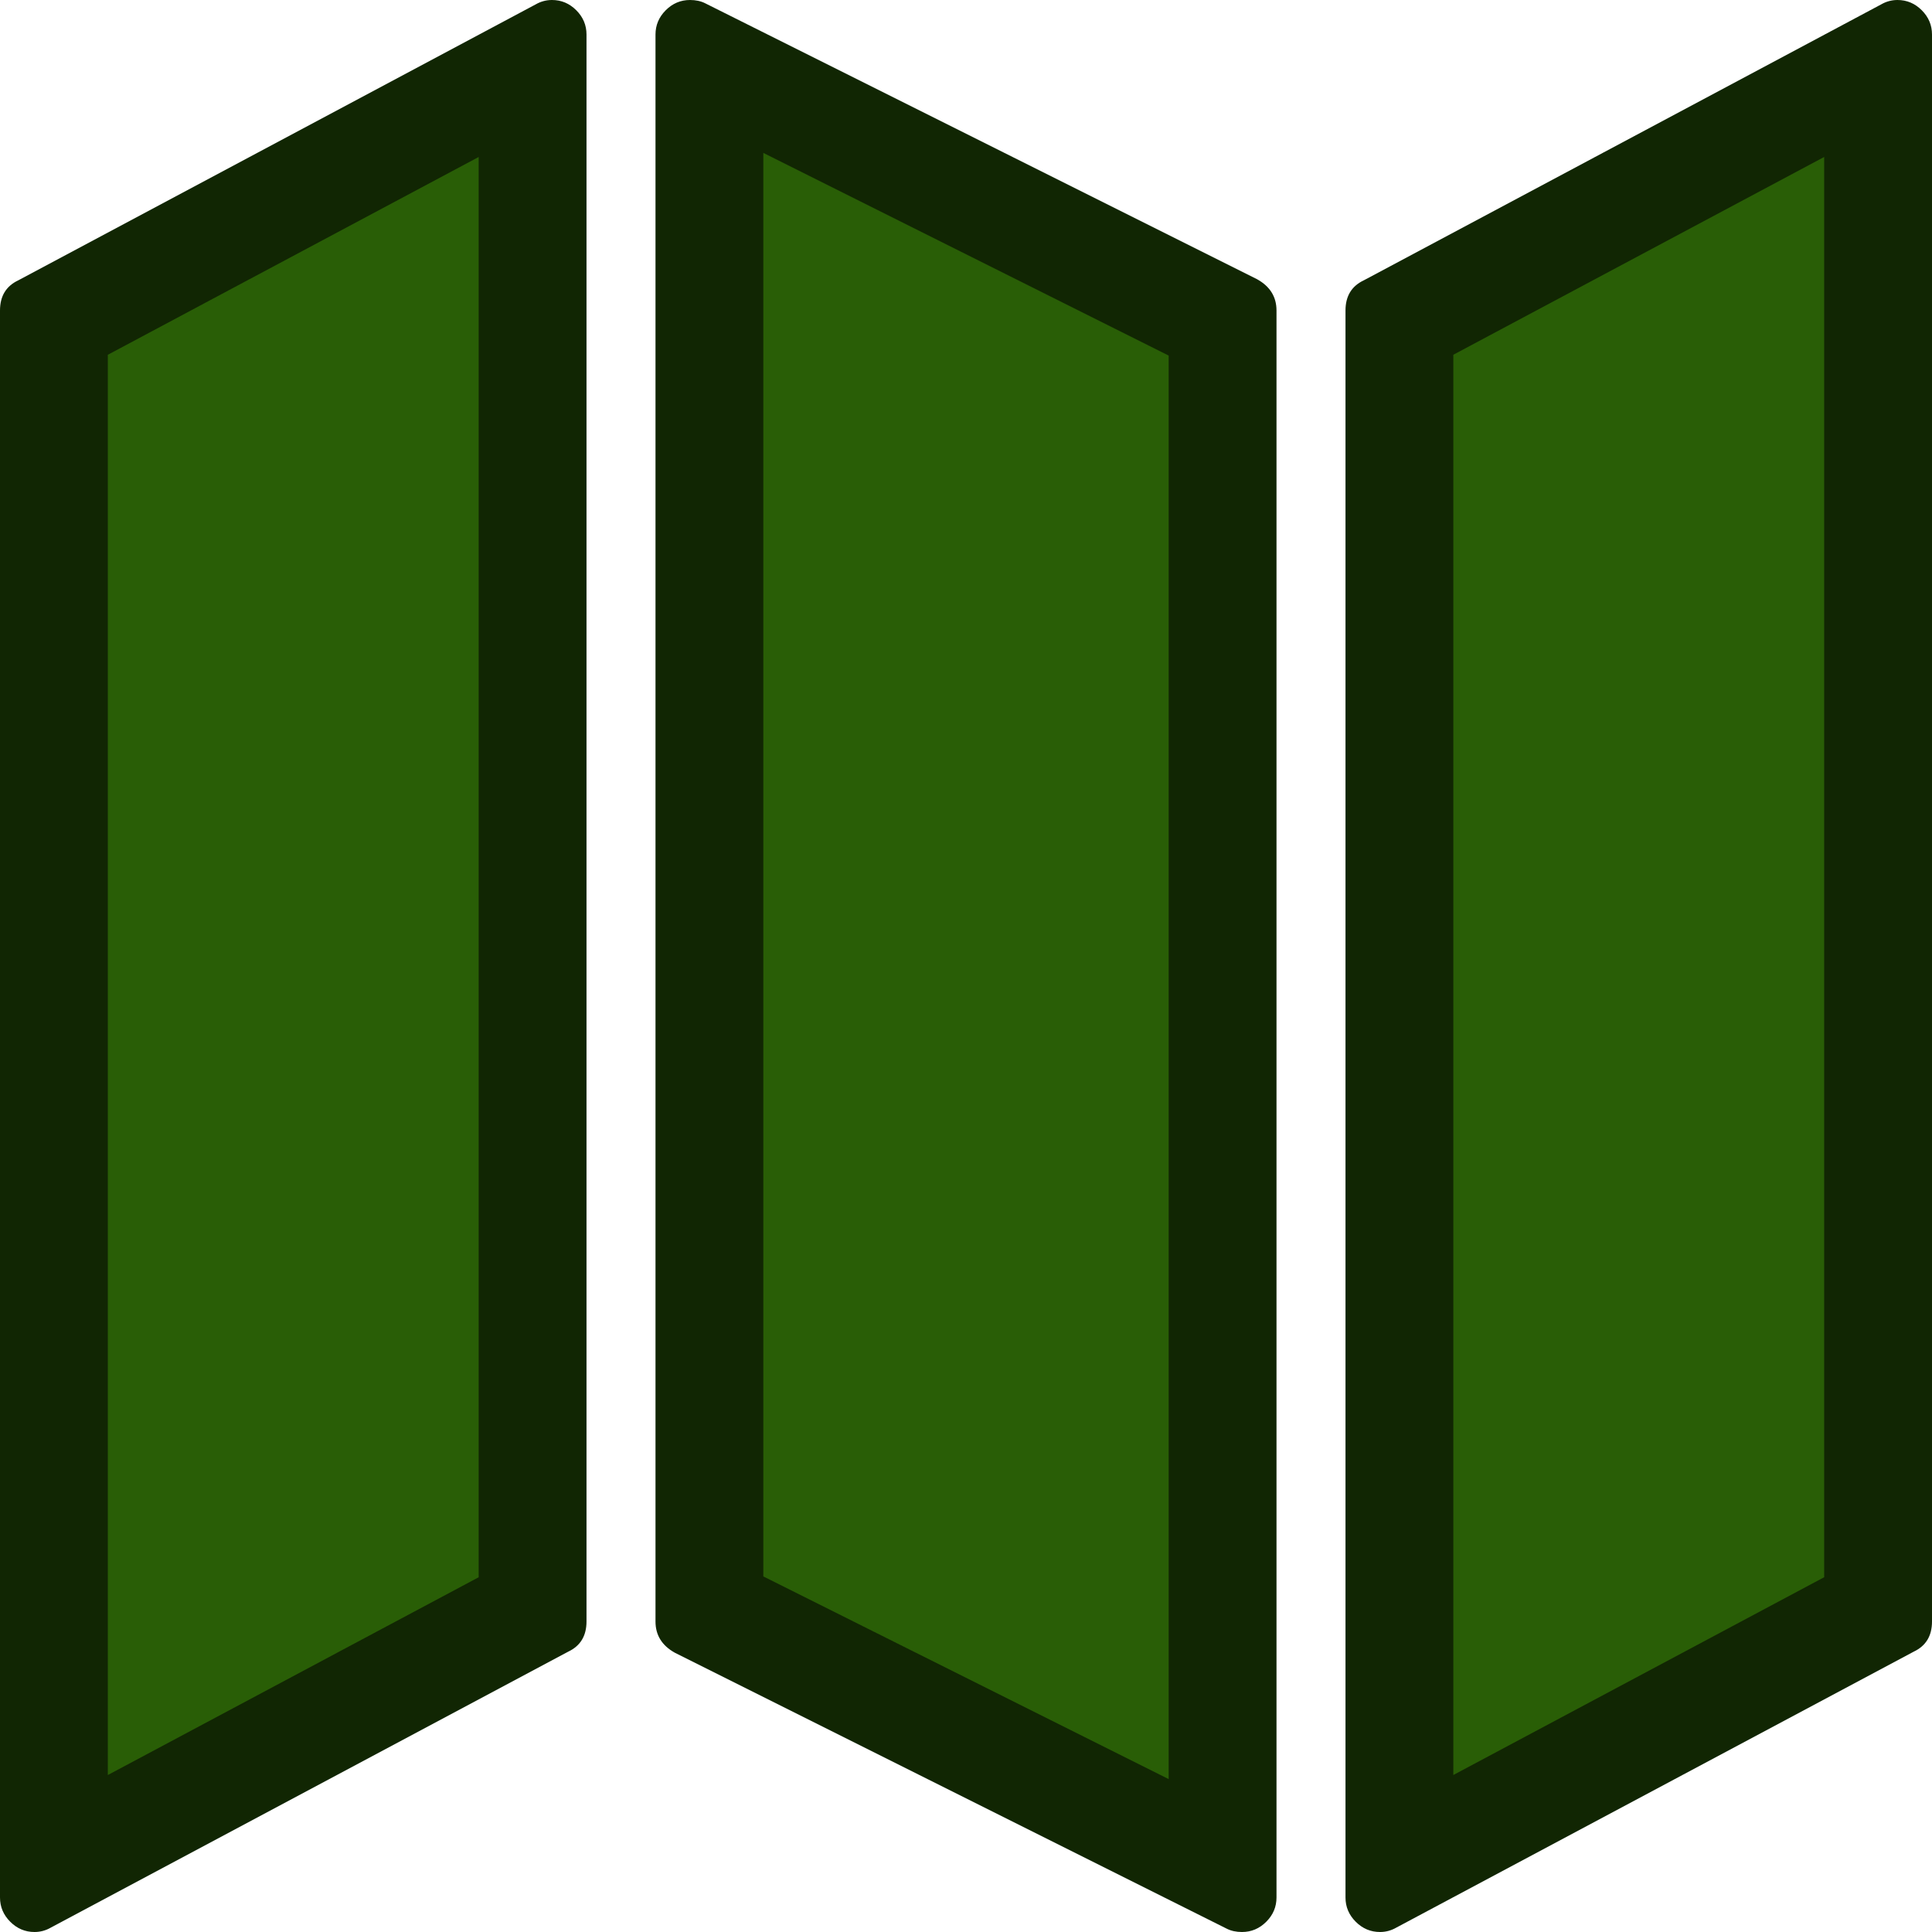
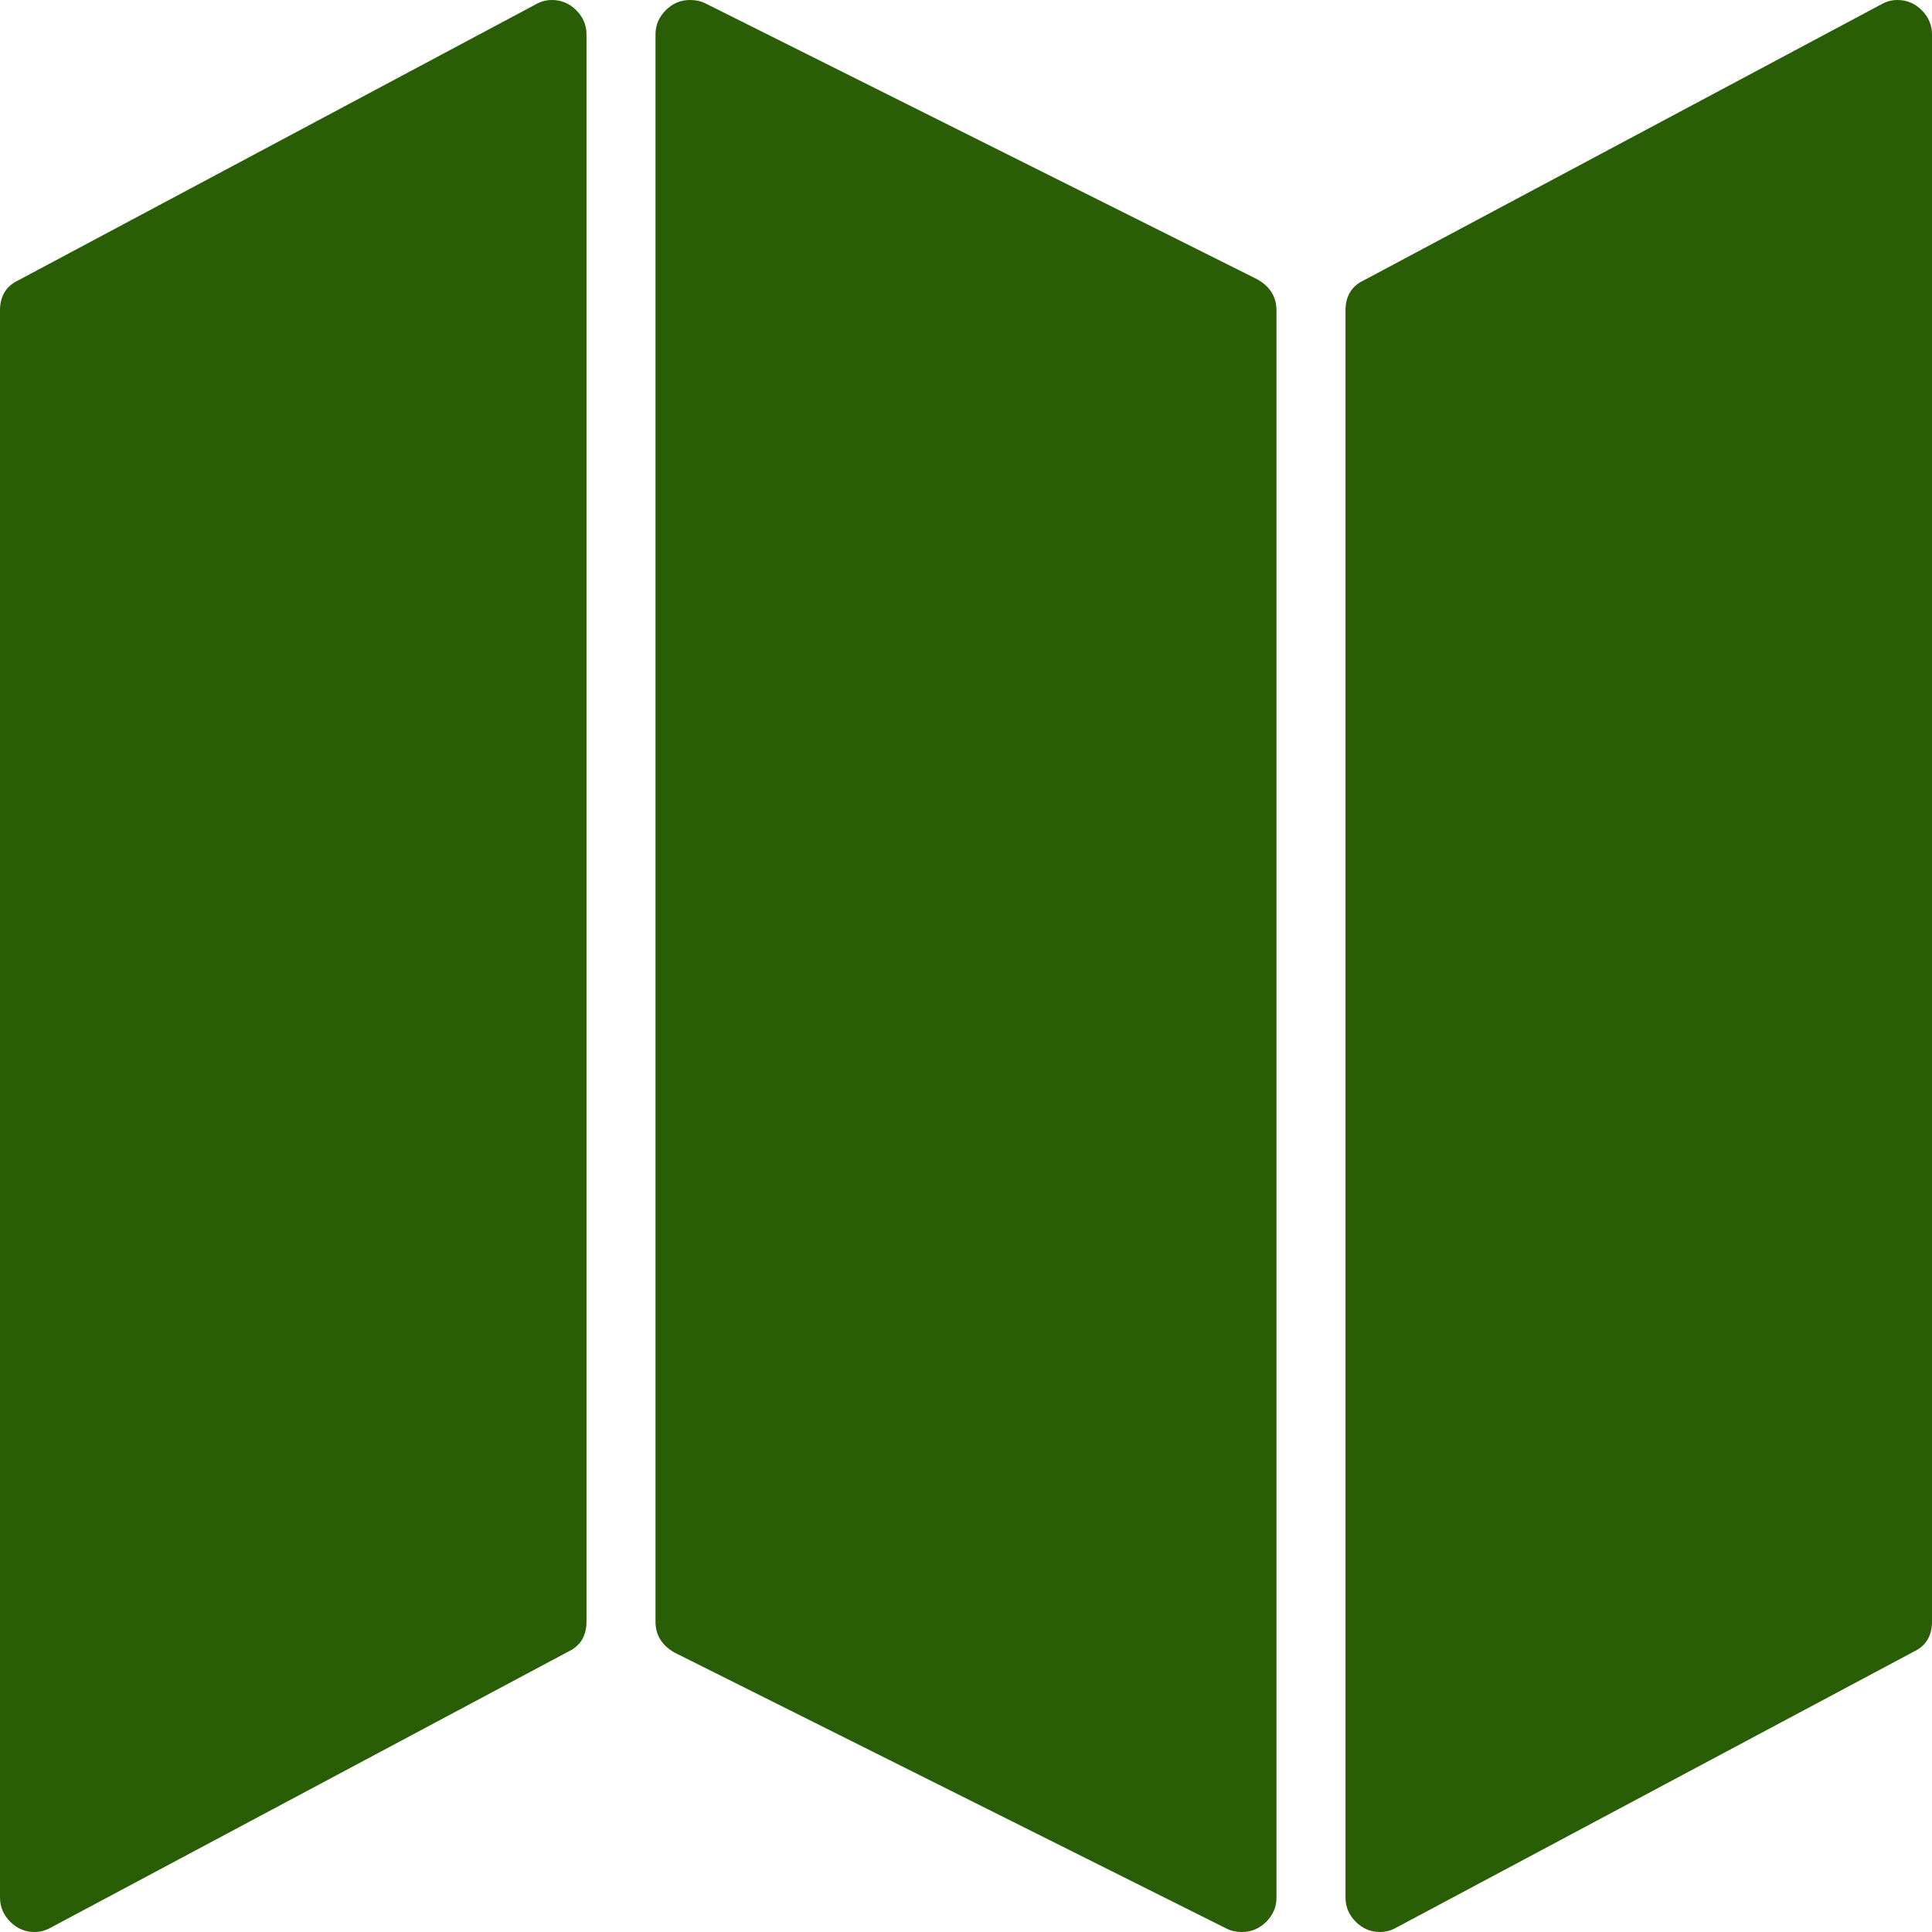
- <svg xmlns="http://www.w3.org/2000/svg" width="1792" height="1792" viewBox="0 0 1792 1792">
-   <path fill="#295E06" d="M658 1493.098V60.902l476 238v1432.197l-476-238.001zm640-1194.032l444-236.8v1430.667l-444 236.8V299.066zm-1248 0l444-236.8v1430.667l-444 236.8V299.066z" />
-   <path fill="#112603" d="M708 141.803l376 188v1320.393l-376-188V141.803m984 3.797v1317.332l-344 183.467V329.067L1692 145.6m-1248 0v1317.332l-344 183.467V329.067L444 145.6M1760 0c-5.334 0-10.334 1.334-15 4l-480 256c-11.334 5.334-17 14.667-17 28v1472c0 8.667 3.166 16.167 9.5 22.5 6.333 6.334 13.833 9.5 22.5 9.5 5.333 0 10.333-1.333 15-4l480-256c11.333-5.333 17-14.666 17-28V32c0-8.666-3.167-16.166-9.5-22.5-6.334-6.333-13.834-9.5-22.5-9.5zM640 0c-8.667 0-16.167 3.167-22.5 9.5-6.334 6.334-9.5 13.834-9.5 22.5v1472c0 12.667 6 22.334 18 29l512 256c4 2 8.666 3 14 3 8.666 0 16.166-3.166 22.5-9.5 6.333-6.333 9.5-13.833 9.5-22.5V288c0-12.666-6-22.333-18-29L654 3c-4-2-8.667-3-14-3zM512 0c-5.334 0-10.334 1.334-15 4L17 260c-11.334 5.334-17 14.667-17 28v1472c0 8.667 3.166 16.167 9.5 22.5 6.333 6.334 13.833 9.5 22.5 9.5 5.333 0 10.333-1.333 15-4l480-256c11.333-5.333 17-14.666 17-28V32c0-8.666-3.167-16.166-9.5-22.5C528.166 3.167 520.666 0 512 0z" />
+ <svg xmlns="http://www.w3.org/2000/svg" width="1792" height="1792" viewBox="0 0 1792 1792" version="1.1" id="svg6">
+   <defs id="defs10" />
+   <g id="g818">
+     <path style="fill:#295e06" id="path2" d="M 658,1493.098 V 60.901 l 476,238 v 1432.197 z m 640,-1194.032 444,-236.8 v 1430.667 l -444,236.8 z m -1248,0 444,-236.8 v 1430.667 l -444,236.8 z" />
+     <path fill="#112603" style="fill:#295e06;fill-opacity:1" id="path4" d="M708 141.803l376 188v1320.393l-376-188V141.803m984 3.797v1317.332l-344 183.467V329.067L1692 145.6m-1248 0v1317.332l-344 183.467V329.067L444 145.6M1760 0c-5.334 0-10.334 1.334-15 4l-480 256c-11.334 5.334-17 14.667-17 28v1472c0 8.667 3.166 16.167 9.5 22.5 6.333 6.334 13.833 9.5 22.5 9.5 5.333 0 10.333-1.333 15-4l480-256c11.333-5.333 17-14.666 17-28V32c0-8.666-3.167-16.166-9.5-22.5-6.334-6.333-13.834-9.5-22.5-9.5zM640 0c-8.667 0-16.167 3.167-22.5 9.5-6.334 6.334-9.5 13.834-9.5 22.5v1472c0 12.667 6 22.334 18 29l512 256c4 2 8.666 3 14 3 8.666 0 16.166-3.166 22.5-9.5 6.333-6.333 9.5-13.833 9.5-22.5V288c0-12.666-6-22.333-18-29L654 3c-4-2-8.667-3-14-3zM512 0c-5.334 0-10.334 1.334-15 4L17 260c-11.334 5.334-17 14.667-17 28v1472c0 8.667 3.166 16.167 9.5 22.5 6.333 6.334 13.833 9.5 22.5 9.5 5.333 0 10.333-1.333 15-4l480-256c11.333-5.333 17-14.666 17-28V32c0-8.666-3.167-16.166-9.5-22.5C528.166 3.167 520.666 0 512 0z" />
+   </g>
</svg>
